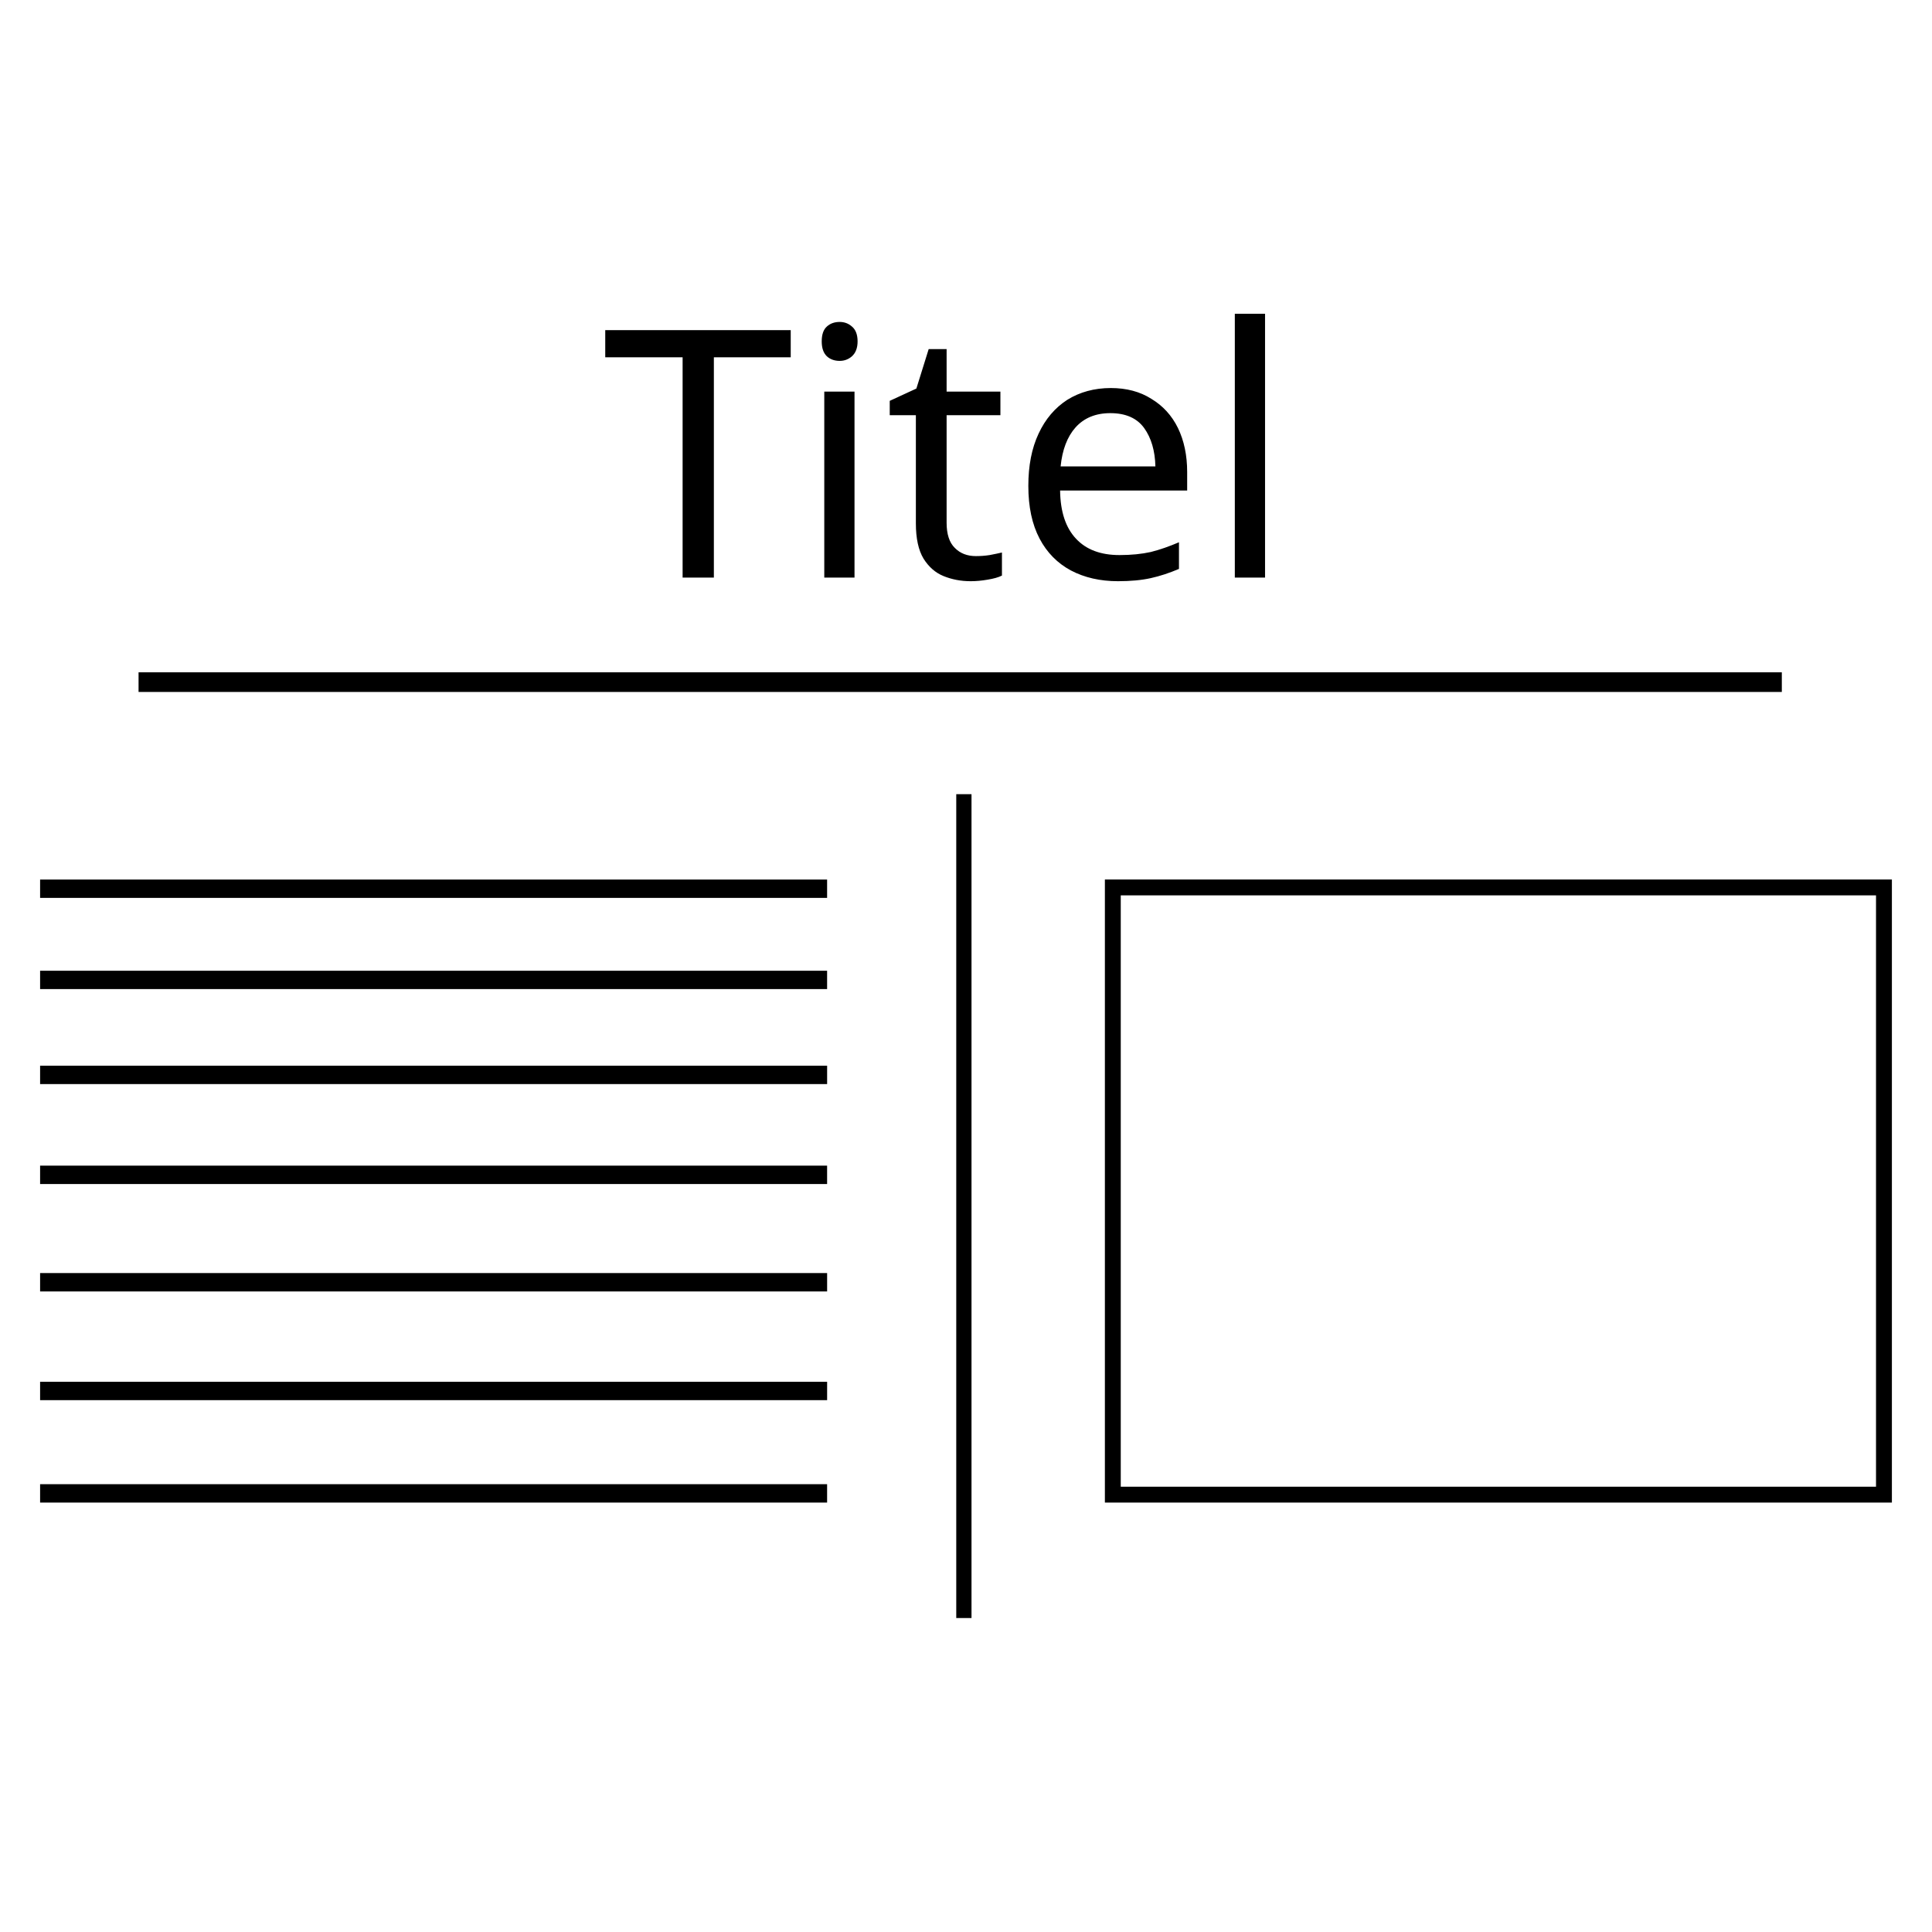
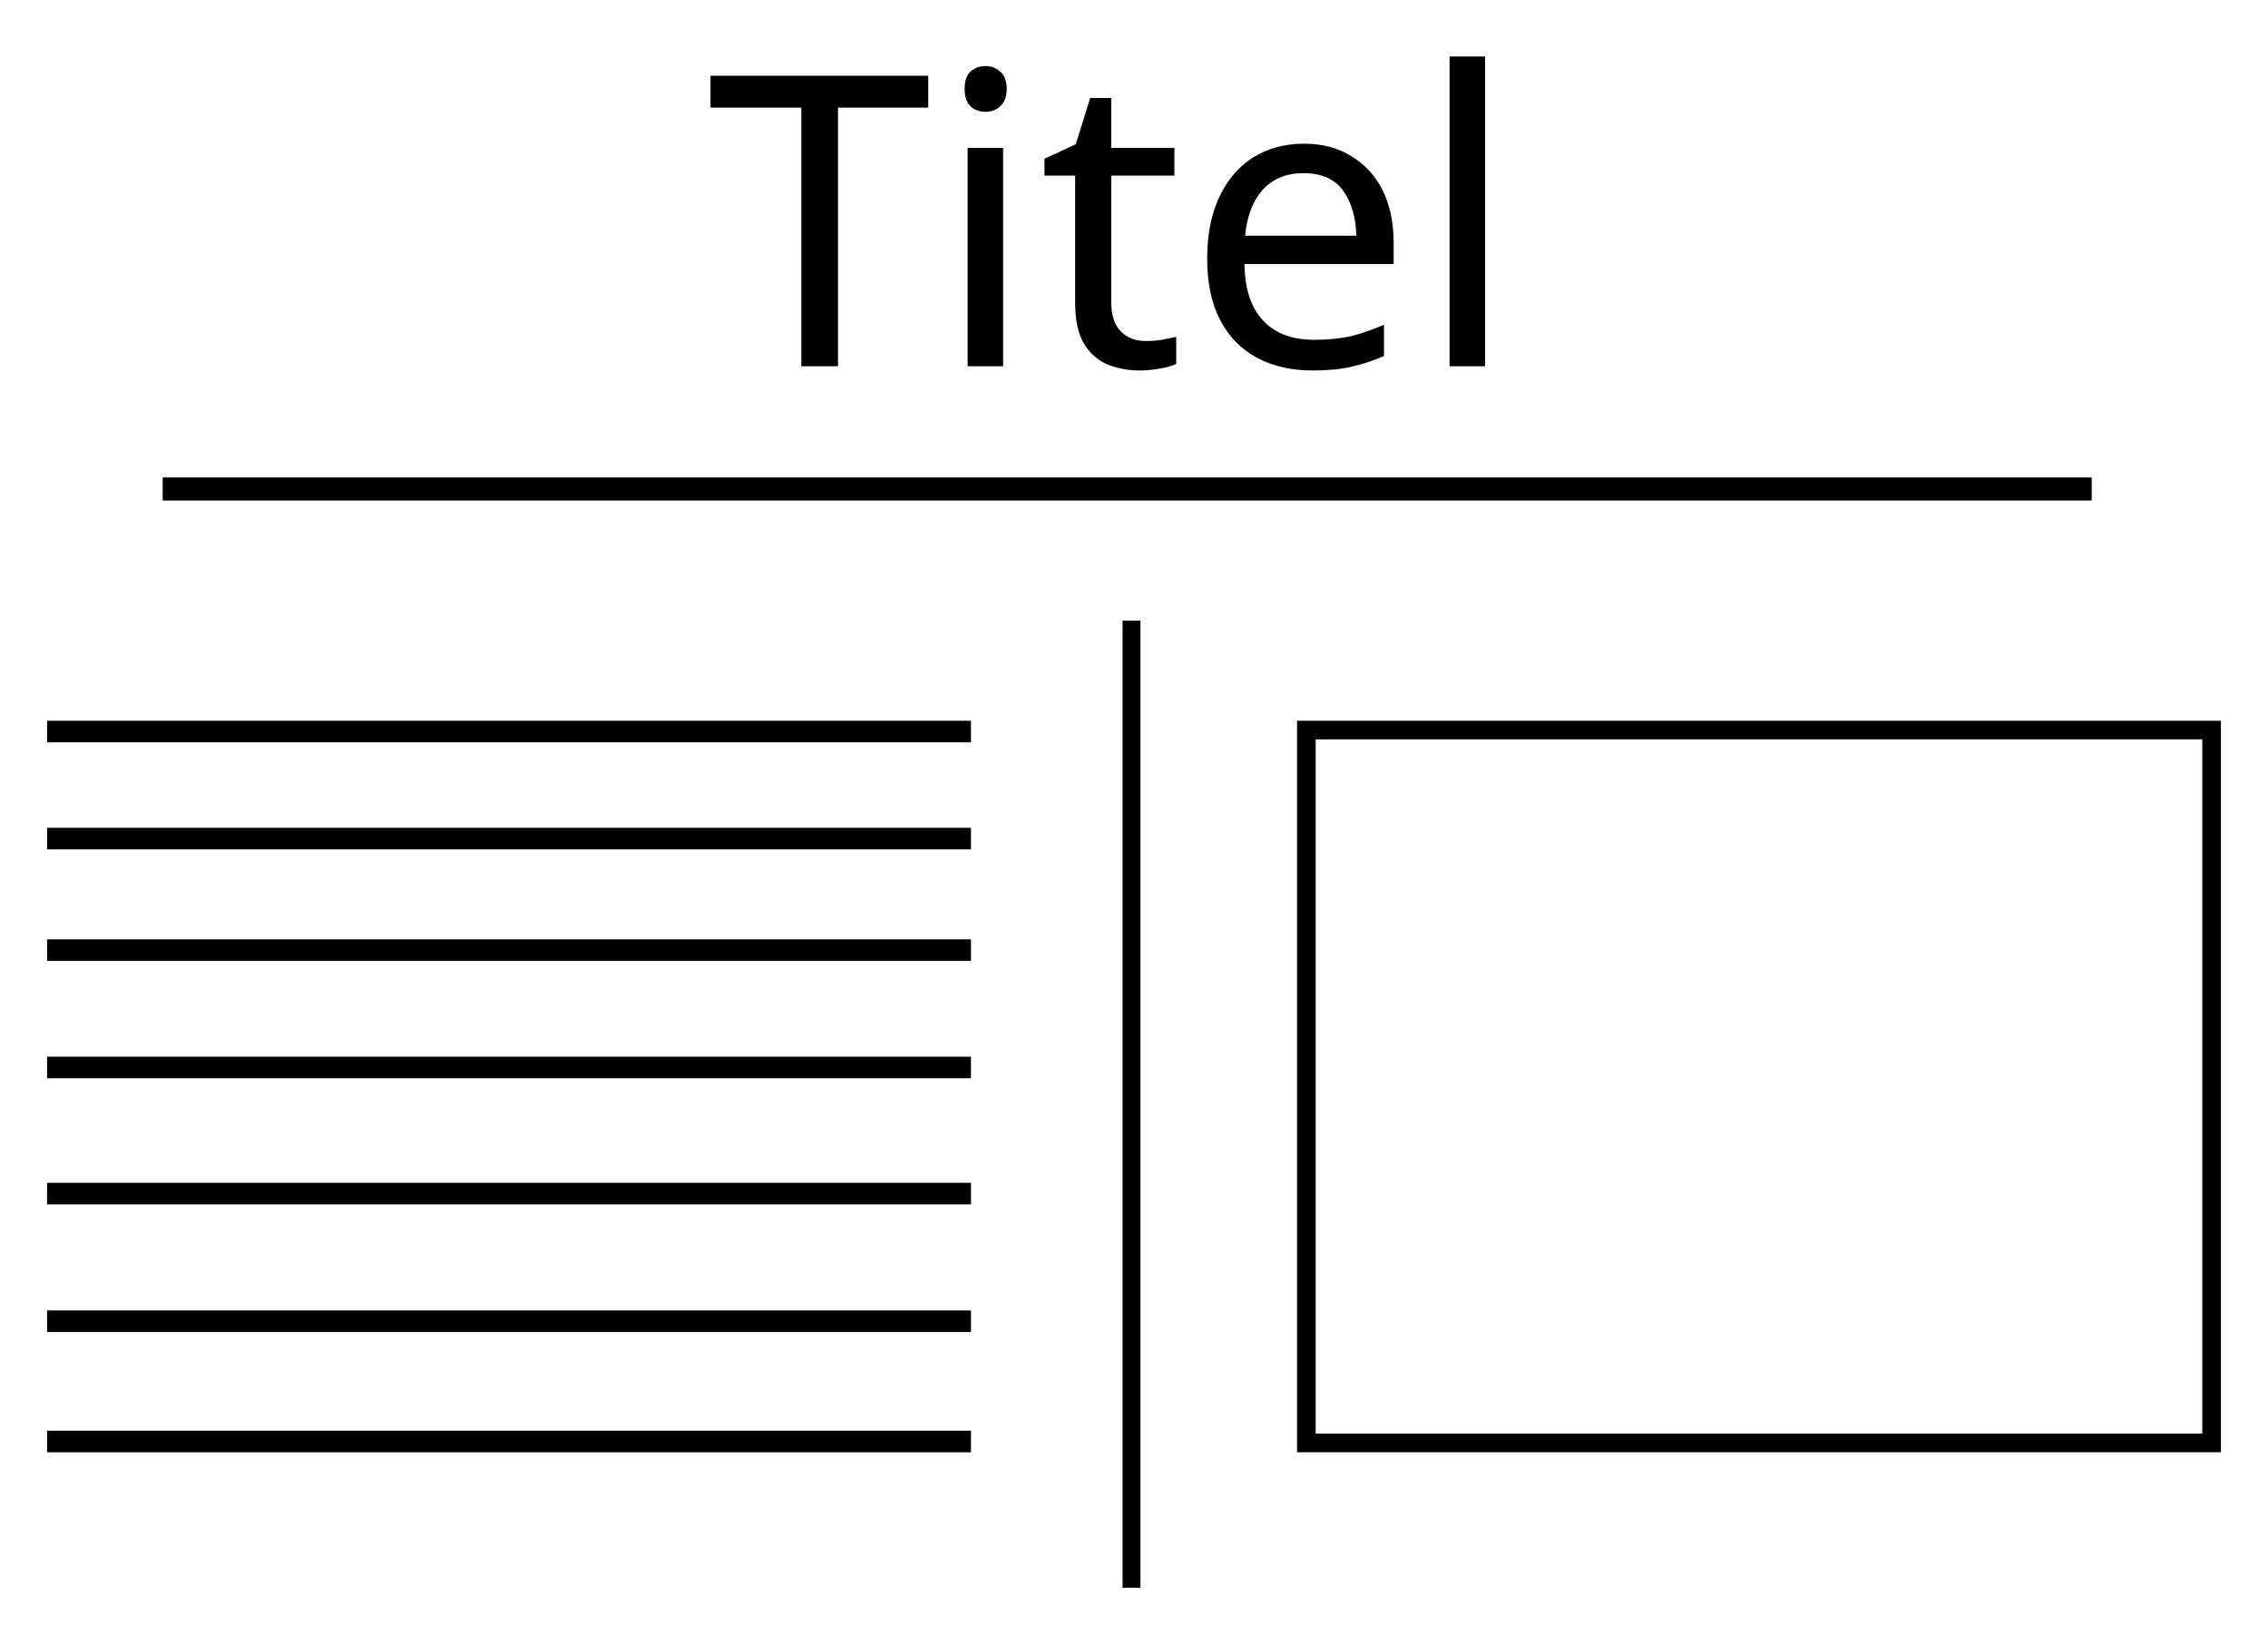
- <svg xmlns="http://www.w3.org/2000/svg" width="80mm" height="80mm" viewBox="0 0 80 80" version="1.1" id="svg8">
+ <svg xmlns="http://www.w3.org/2000/svg" width="80mm" height="58mm" viewBox="0 0 80 58" version="1.1" id="svg8">
  <defs id="defs2" />
-   <g id="layer1" transform="translate(0,-217)">
+   <g id="layer1" transform="translate(0,-239)">
    <rect style="fill:none;fill-opacity:1;fill-rule:nonzero;stroke:#000000;stroke-width:0;stroke-miterlimit:4;stroke-dasharray:none;stroke-opacity:1" id="rect4504" width="84.298" height="84.298" x="62.851" y="107.01" />
-     <g id="g4686" transform="matrix(1.357838,0,0,1.357838,-102.8136,75.38355)">
+     <g id="g4686" transform="matrix(1.357838,0,0,1.357838,-102.8136,86.38355)">
      <g id="g4603">
        <text xml:space="preserve" style="font-style:normal;font-weight:normal;font-size:10.583px;line-height:1.25;font-family:sans-serif;letter-spacing:0px;word-spacing:0px;fill:#000000;fill-opacity:1;stroke:none;stroke-width:0.265" x="94.068" y="121.912" id="text4516">
          <tspan id="tspan4514" x="94.068" y="121.912" style="stroke-width:0.265">Titel</tspan>
          <tspan x="94.068" y="135.141" style="stroke-width:0.265" id="tspan4518" />
        </text>
        <path style="fill:none;stroke:#000000;stroke-width:0.6;stroke-linecap:butt;stroke-linejoin:miter;stroke-miterlimit:4;stroke-dasharray:none;stroke-opacity:1" d="M 79.944,125.097 H 130.056" id="path4528" />
      </g>
      <g transform="rotate(180,105.0563,149.0134)" id="g4650">
        <g id="g4597" transform="matrix(0.5579966,0,0,1.007977,62.58119,-1.145261)">
          <path id="path4528-5" d="m 83.495,148.153 h 43.011" style="fill:none;stroke:#000000;stroke-width:0.556;stroke-linecap:butt;stroke-linejoin:miter;stroke-miterlimit:4;stroke-dasharray:none;stroke-opacity:1" />
          <path id="path4528-5-4" d="M 83.494,151.252 H 126.506" style="fill:none;stroke:#000000;stroke-width:0.556;stroke-linecap:butt;stroke-linejoin:miter;stroke-miterlimit:4;stroke-dasharray:none;stroke-opacity:1" />
          <path id="path4528-5-9" d="m 83.495,157.791 h 43.011" style="fill:none;stroke:#000000;stroke-width:0.556;stroke-linecap:butt;stroke-linejoin:miter;stroke-miterlimit:4;stroke-dasharray:none;stroke-opacity:1" />
          <path id="path4528-5-96" d="m 83.495,163.688 h 43.011" style="fill:none;stroke:#000000;stroke-width:0.556;stroke-linecap:butt;stroke-linejoin:miter;stroke-miterlimit:4;stroke-dasharray:none;stroke-opacity:1" />
          <path id="path4528-5-5" d="M 83.494,154.541 H 126.506" style="fill:none;stroke:#000000;stroke-width:0.556;stroke-linecap:butt;stroke-linejoin:miter;stroke-miterlimit:4;stroke-dasharray:none;stroke-opacity:1" />
          <path id="path4528-5-47" d="M 83.494,160.815 H 126.506" style="fill:none;stroke:#000000;stroke-width:0.556;stroke-linecap:butt;stroke-linejoin:miter;stroke-miterlimit:4;stroke-dasharray:none;stroke-opacity:1" />
          <path id="path4528-5-0" d="m 83.495,166.447 h 43.011" style="fill:none;stroke:#000000;stroke-width:0.556;stroke-linecap:butt;stroke-linejoin:miter;stroke-miterlimit:4;stroke-dasharray:none;stroke-opacity:1" />
        </g>
        <rect style="fill:none;fill-opacity:1;fill-rule:nonzero;stroke:#000000;stroke-width:0.484;stroke-miterlimit:4;stroke-dasharray:none;stroke-opacity:1" id="rect4620" width="23.516" height="18.516" x="76.942" y="148.152" />
        <path style="fill:none;stroke:#000000;stroke-width:0.465;stroke-linecap:butt;stroke-linejoin:miter;stroke-miterlimit:4;stroke-dasharray:none;stroke-opacity:1" d="m 105,144.389 v 25.123" id="path4638" />
      </g>
    </g>
  </g>
</svg>
